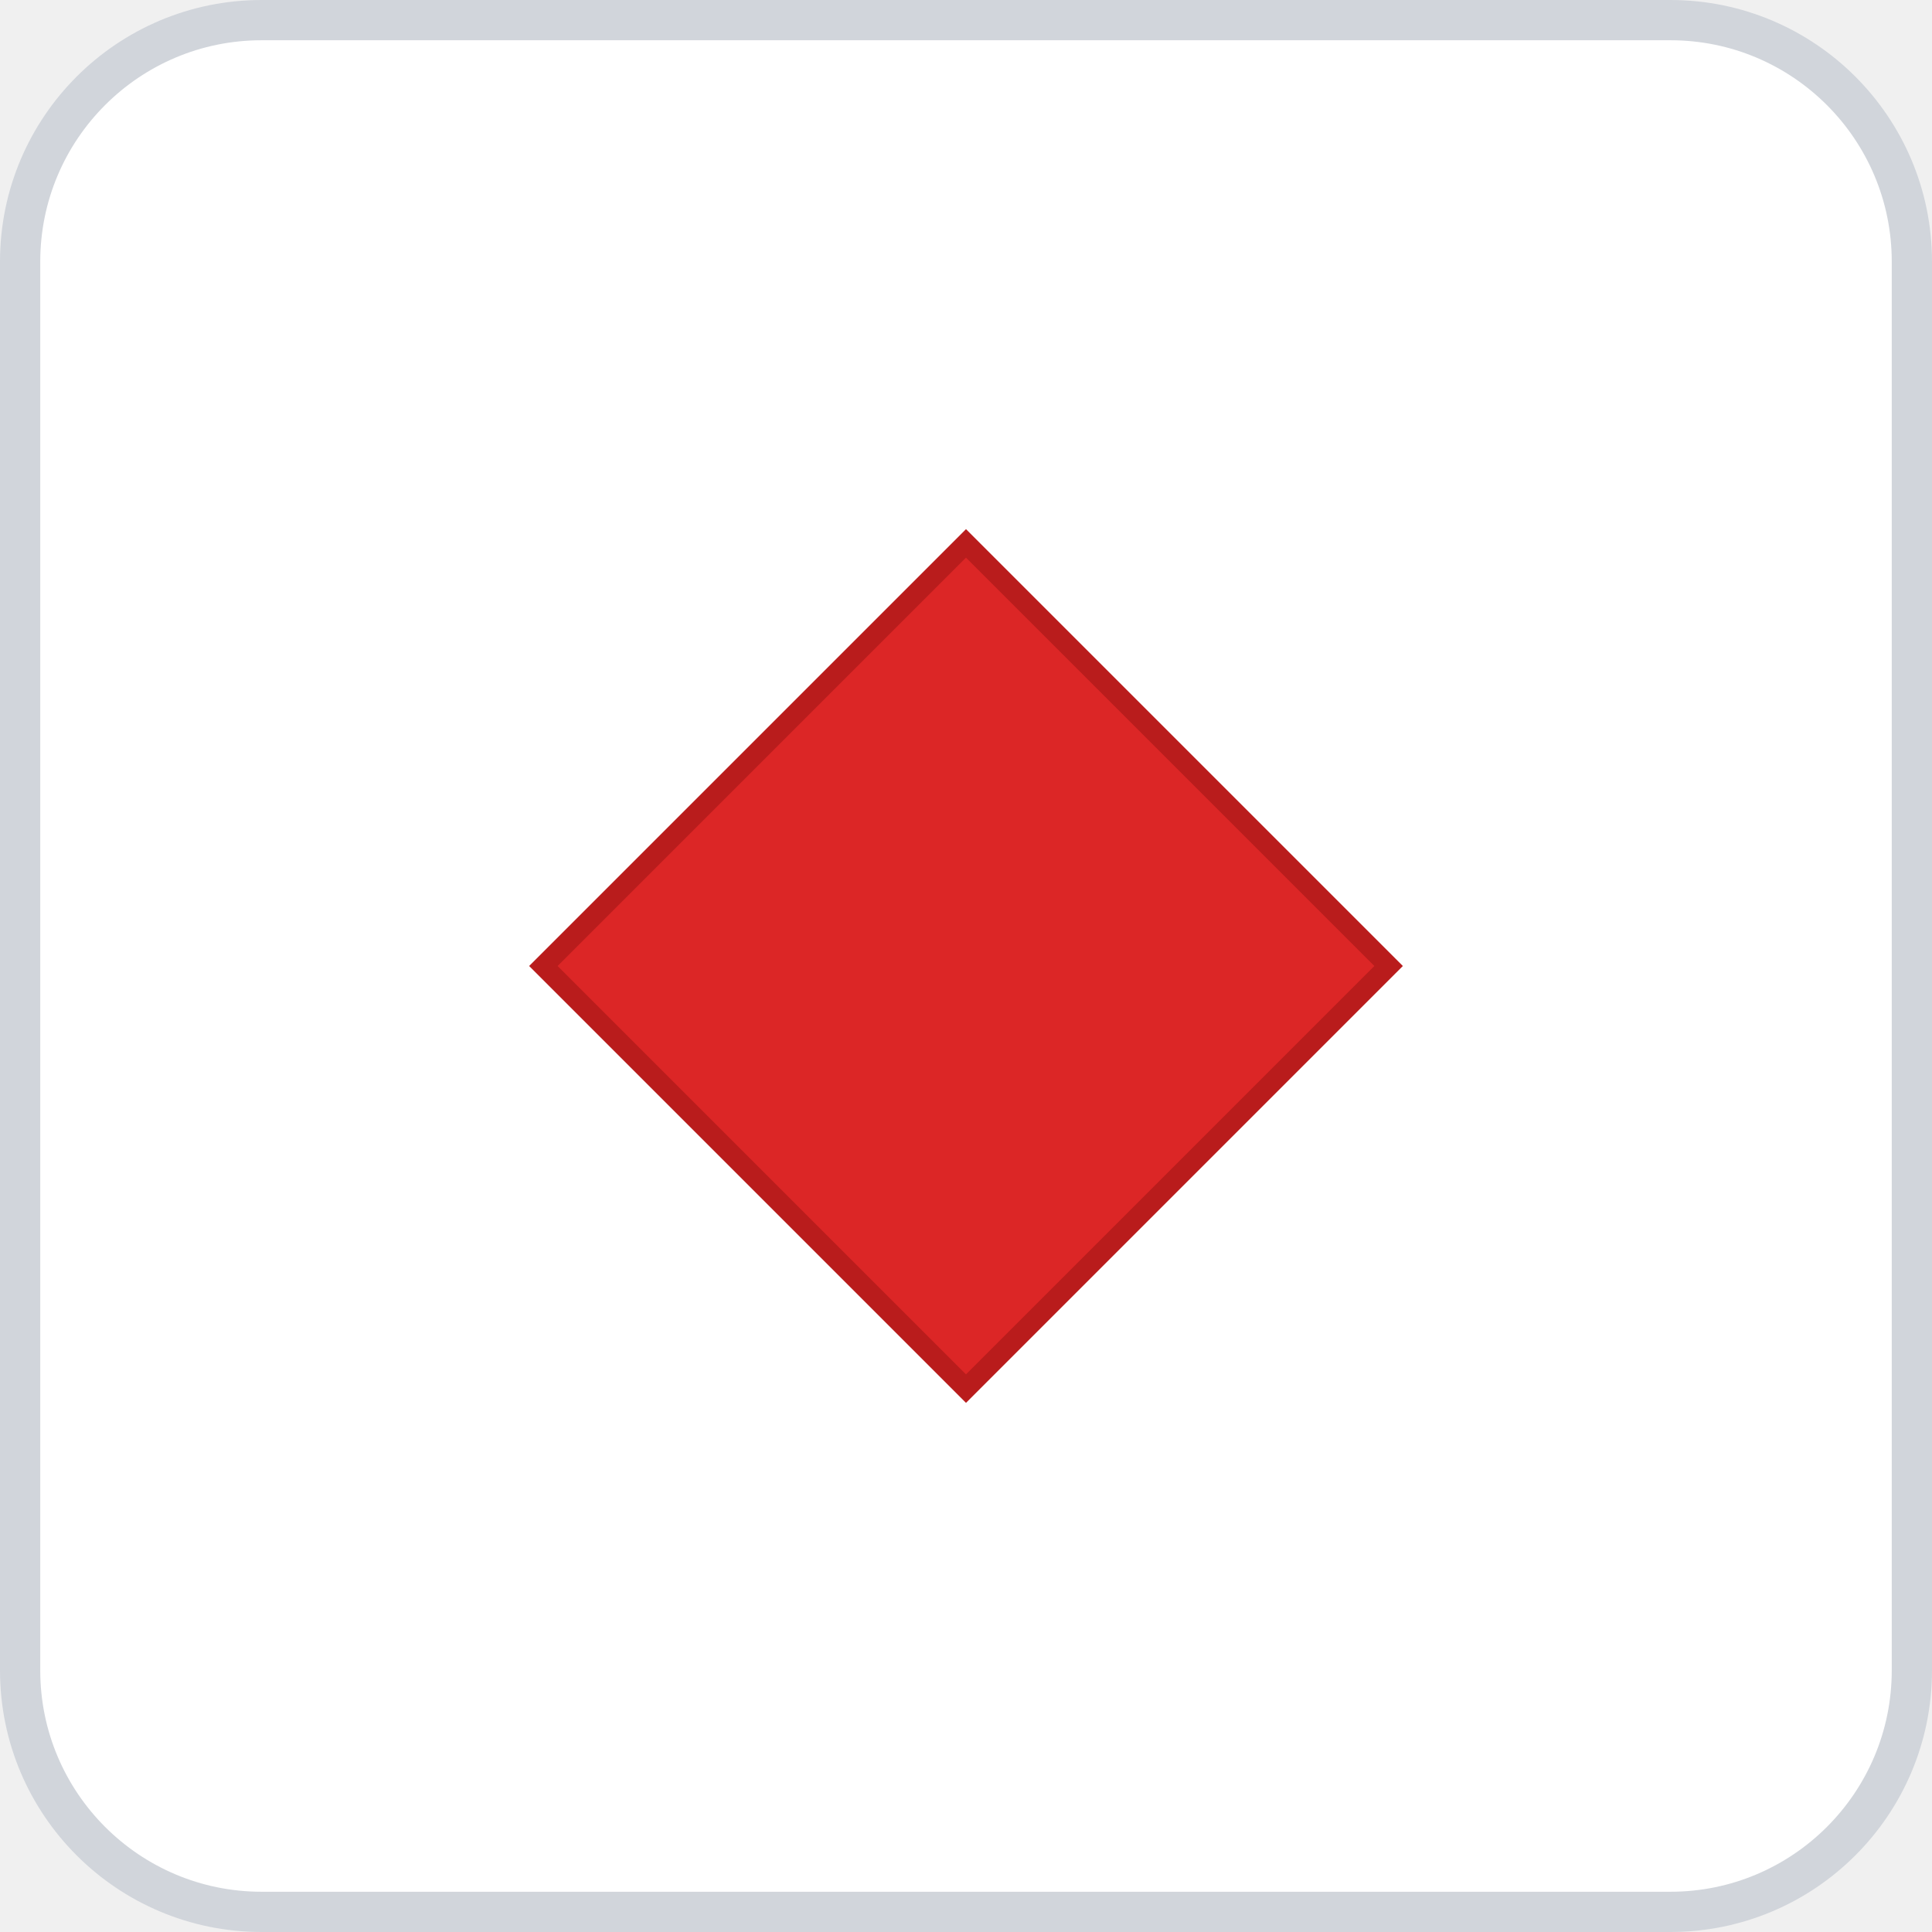
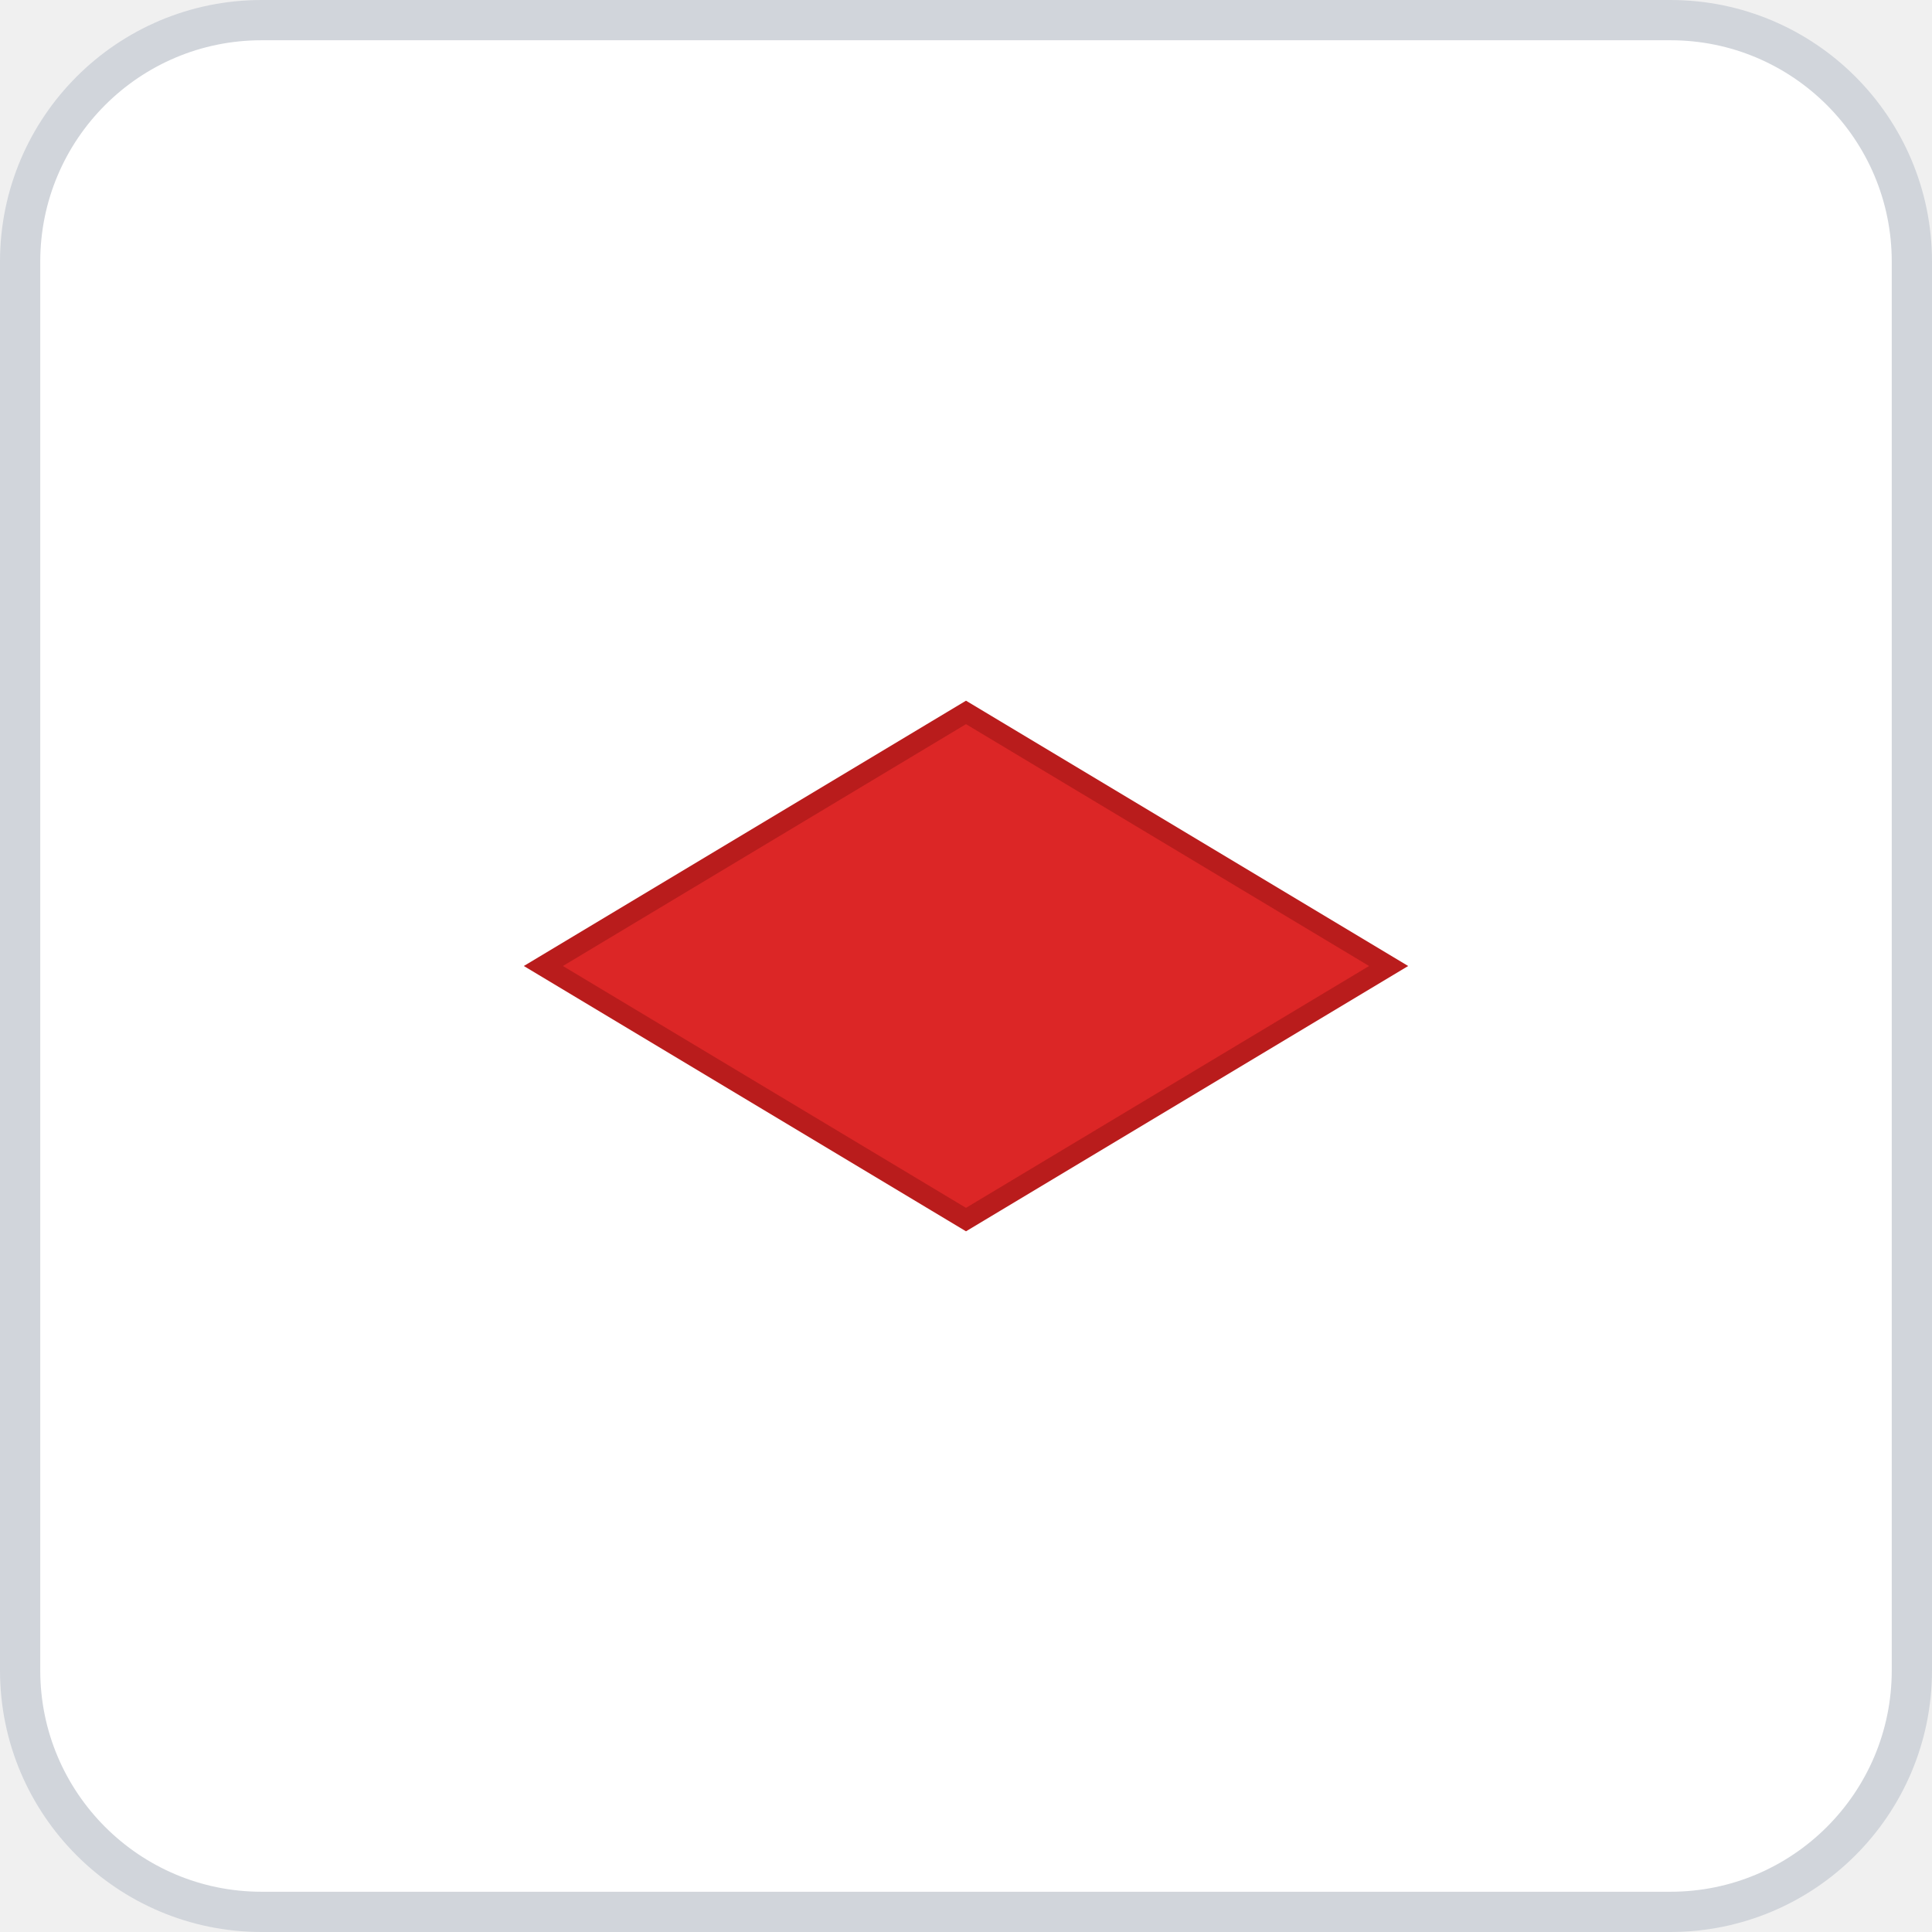
<svg xmlns="http://www.w3.org/2000/svg" width="96" height="96">
  <rect x="1" y="1" width="94" height="94" rx="12" ry="12" fill="#FFFFFF" stroke="#D1D5DB" stroke-width="2" stroke-dasharray="" />
  <g transform="translate(48, 48)">
-     <polygon points="0,-21 21,0 0,21 -21,0" fill="#DC2626" stroke="#B91C1C" stroke-width="1" transform="rotate(90 0 0)" />
+     <polygon points="0,-21 12.6,0 0,21 -12.6,0" fill="#DC2626" stroke="#B91C1C" stroke-width="1" transform="rotate(90 0 0)" />
  </g>
</svg>
